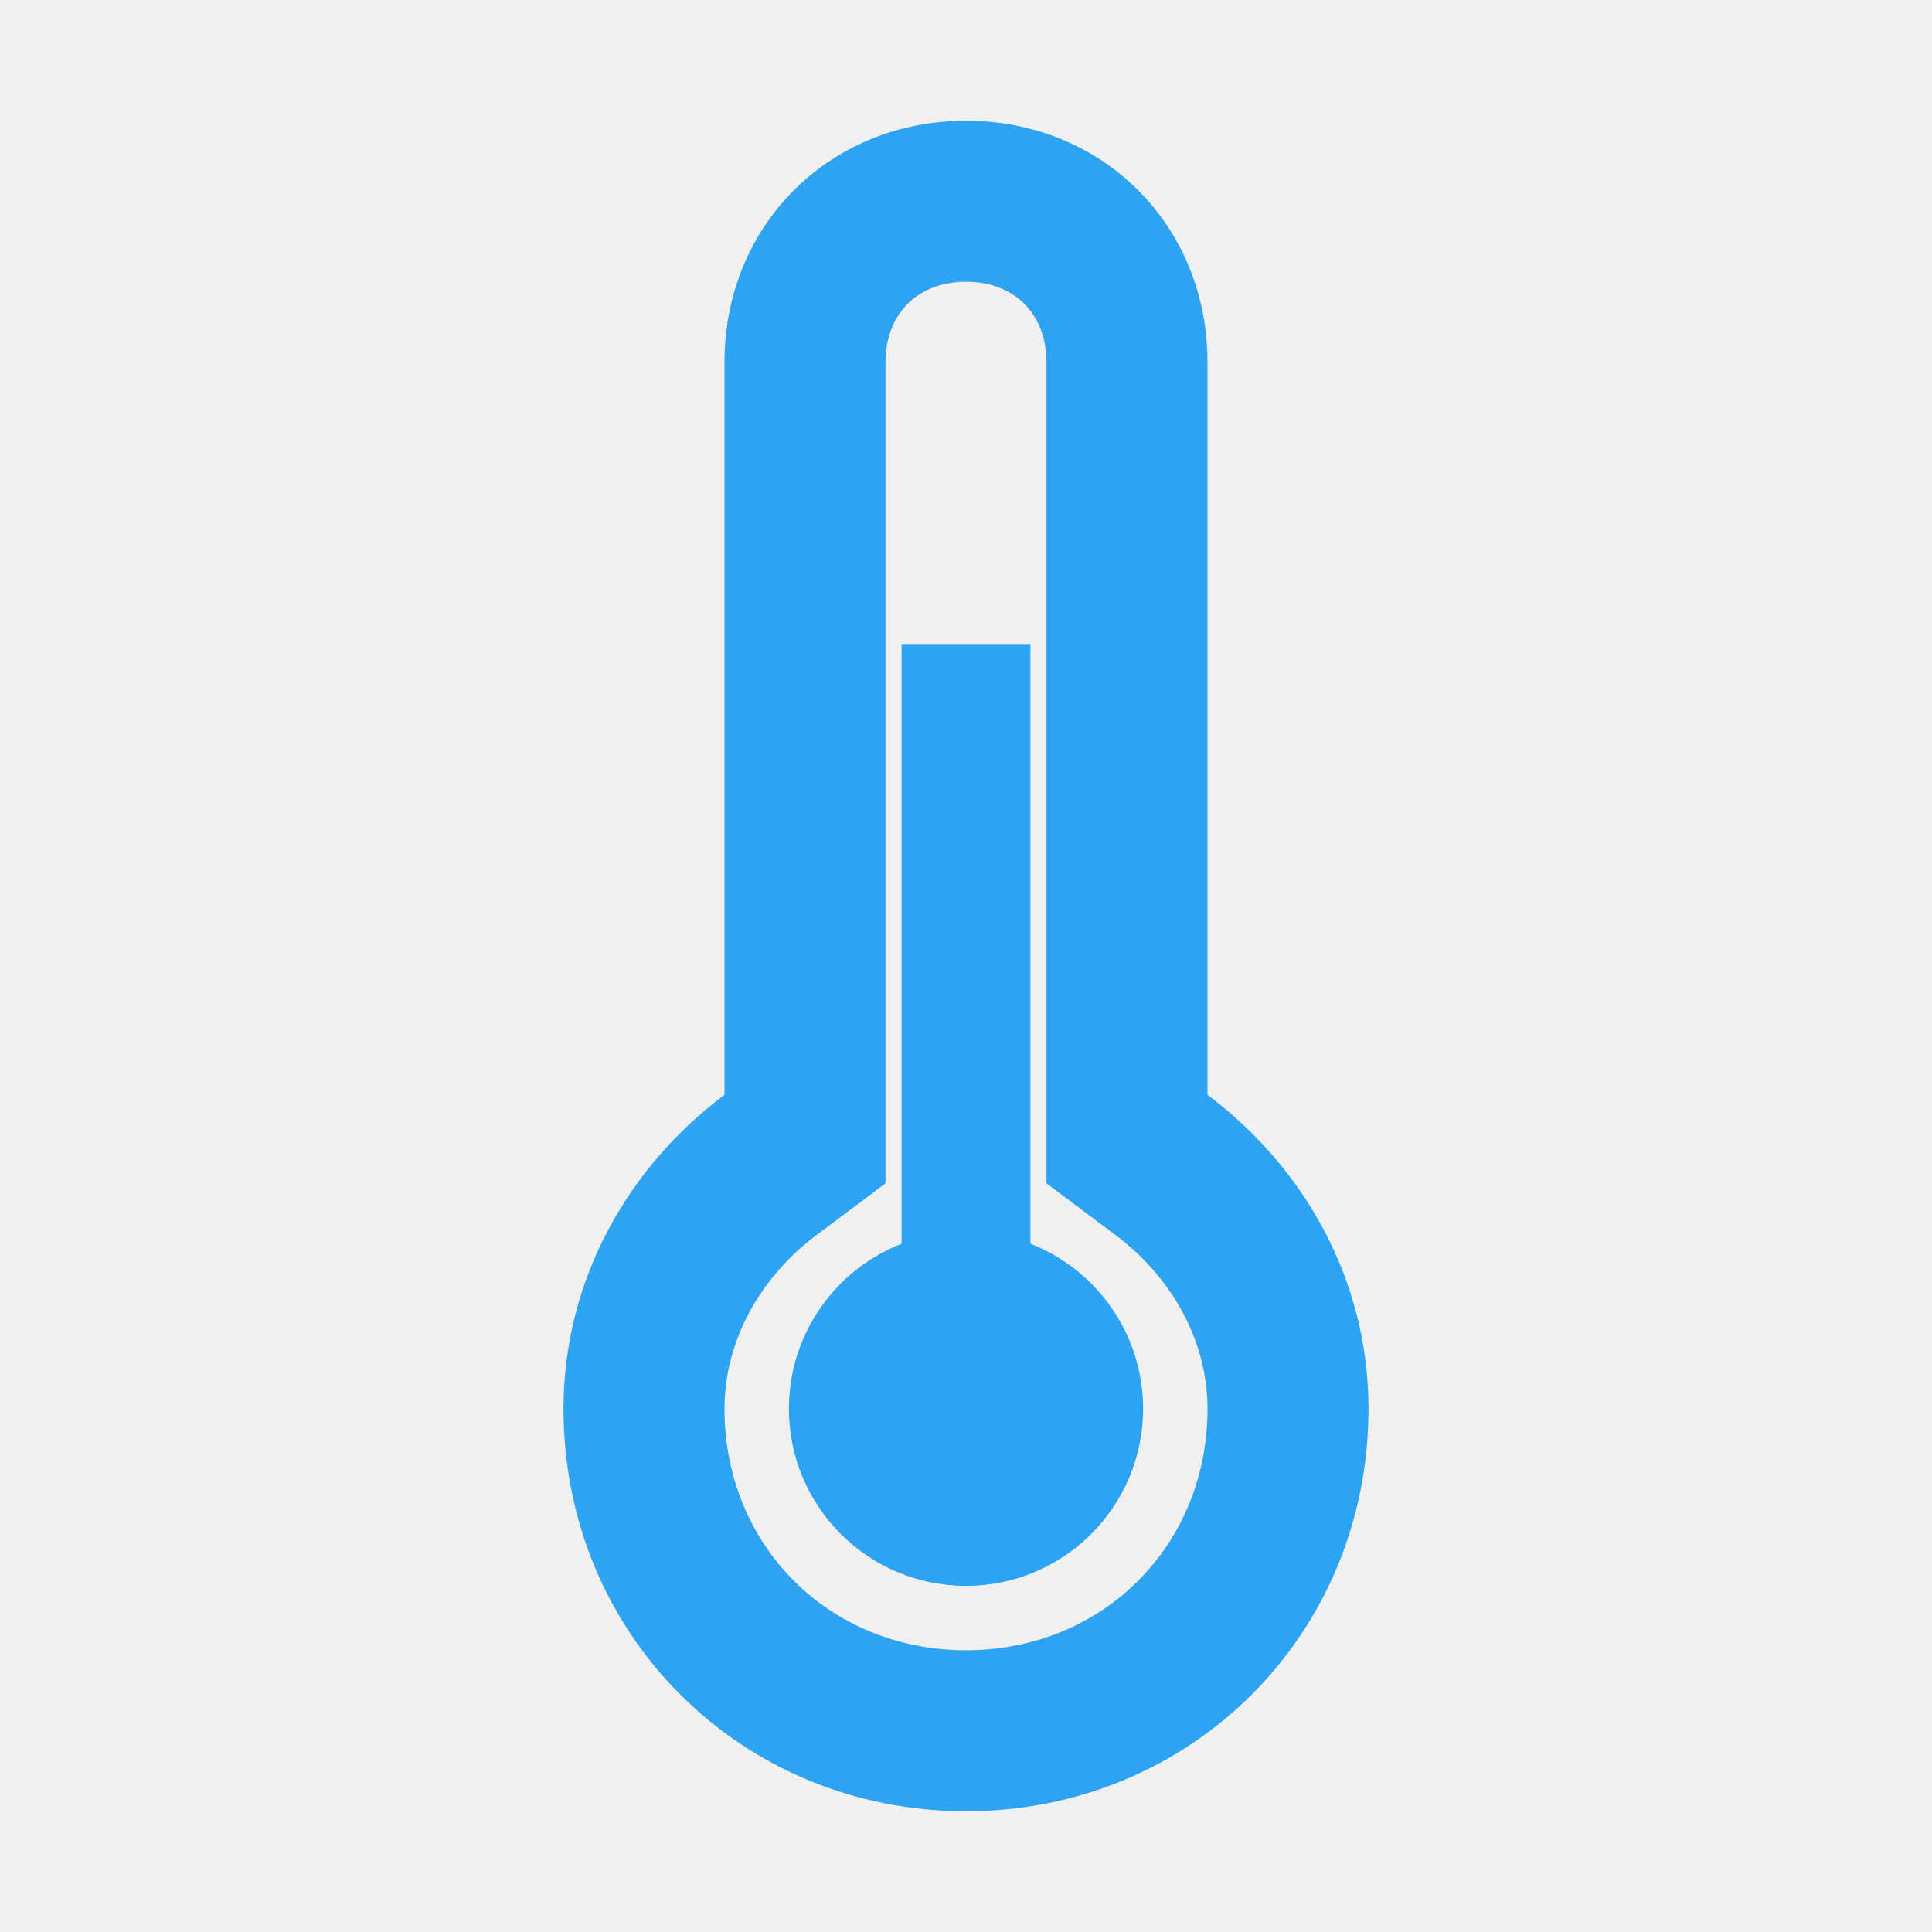
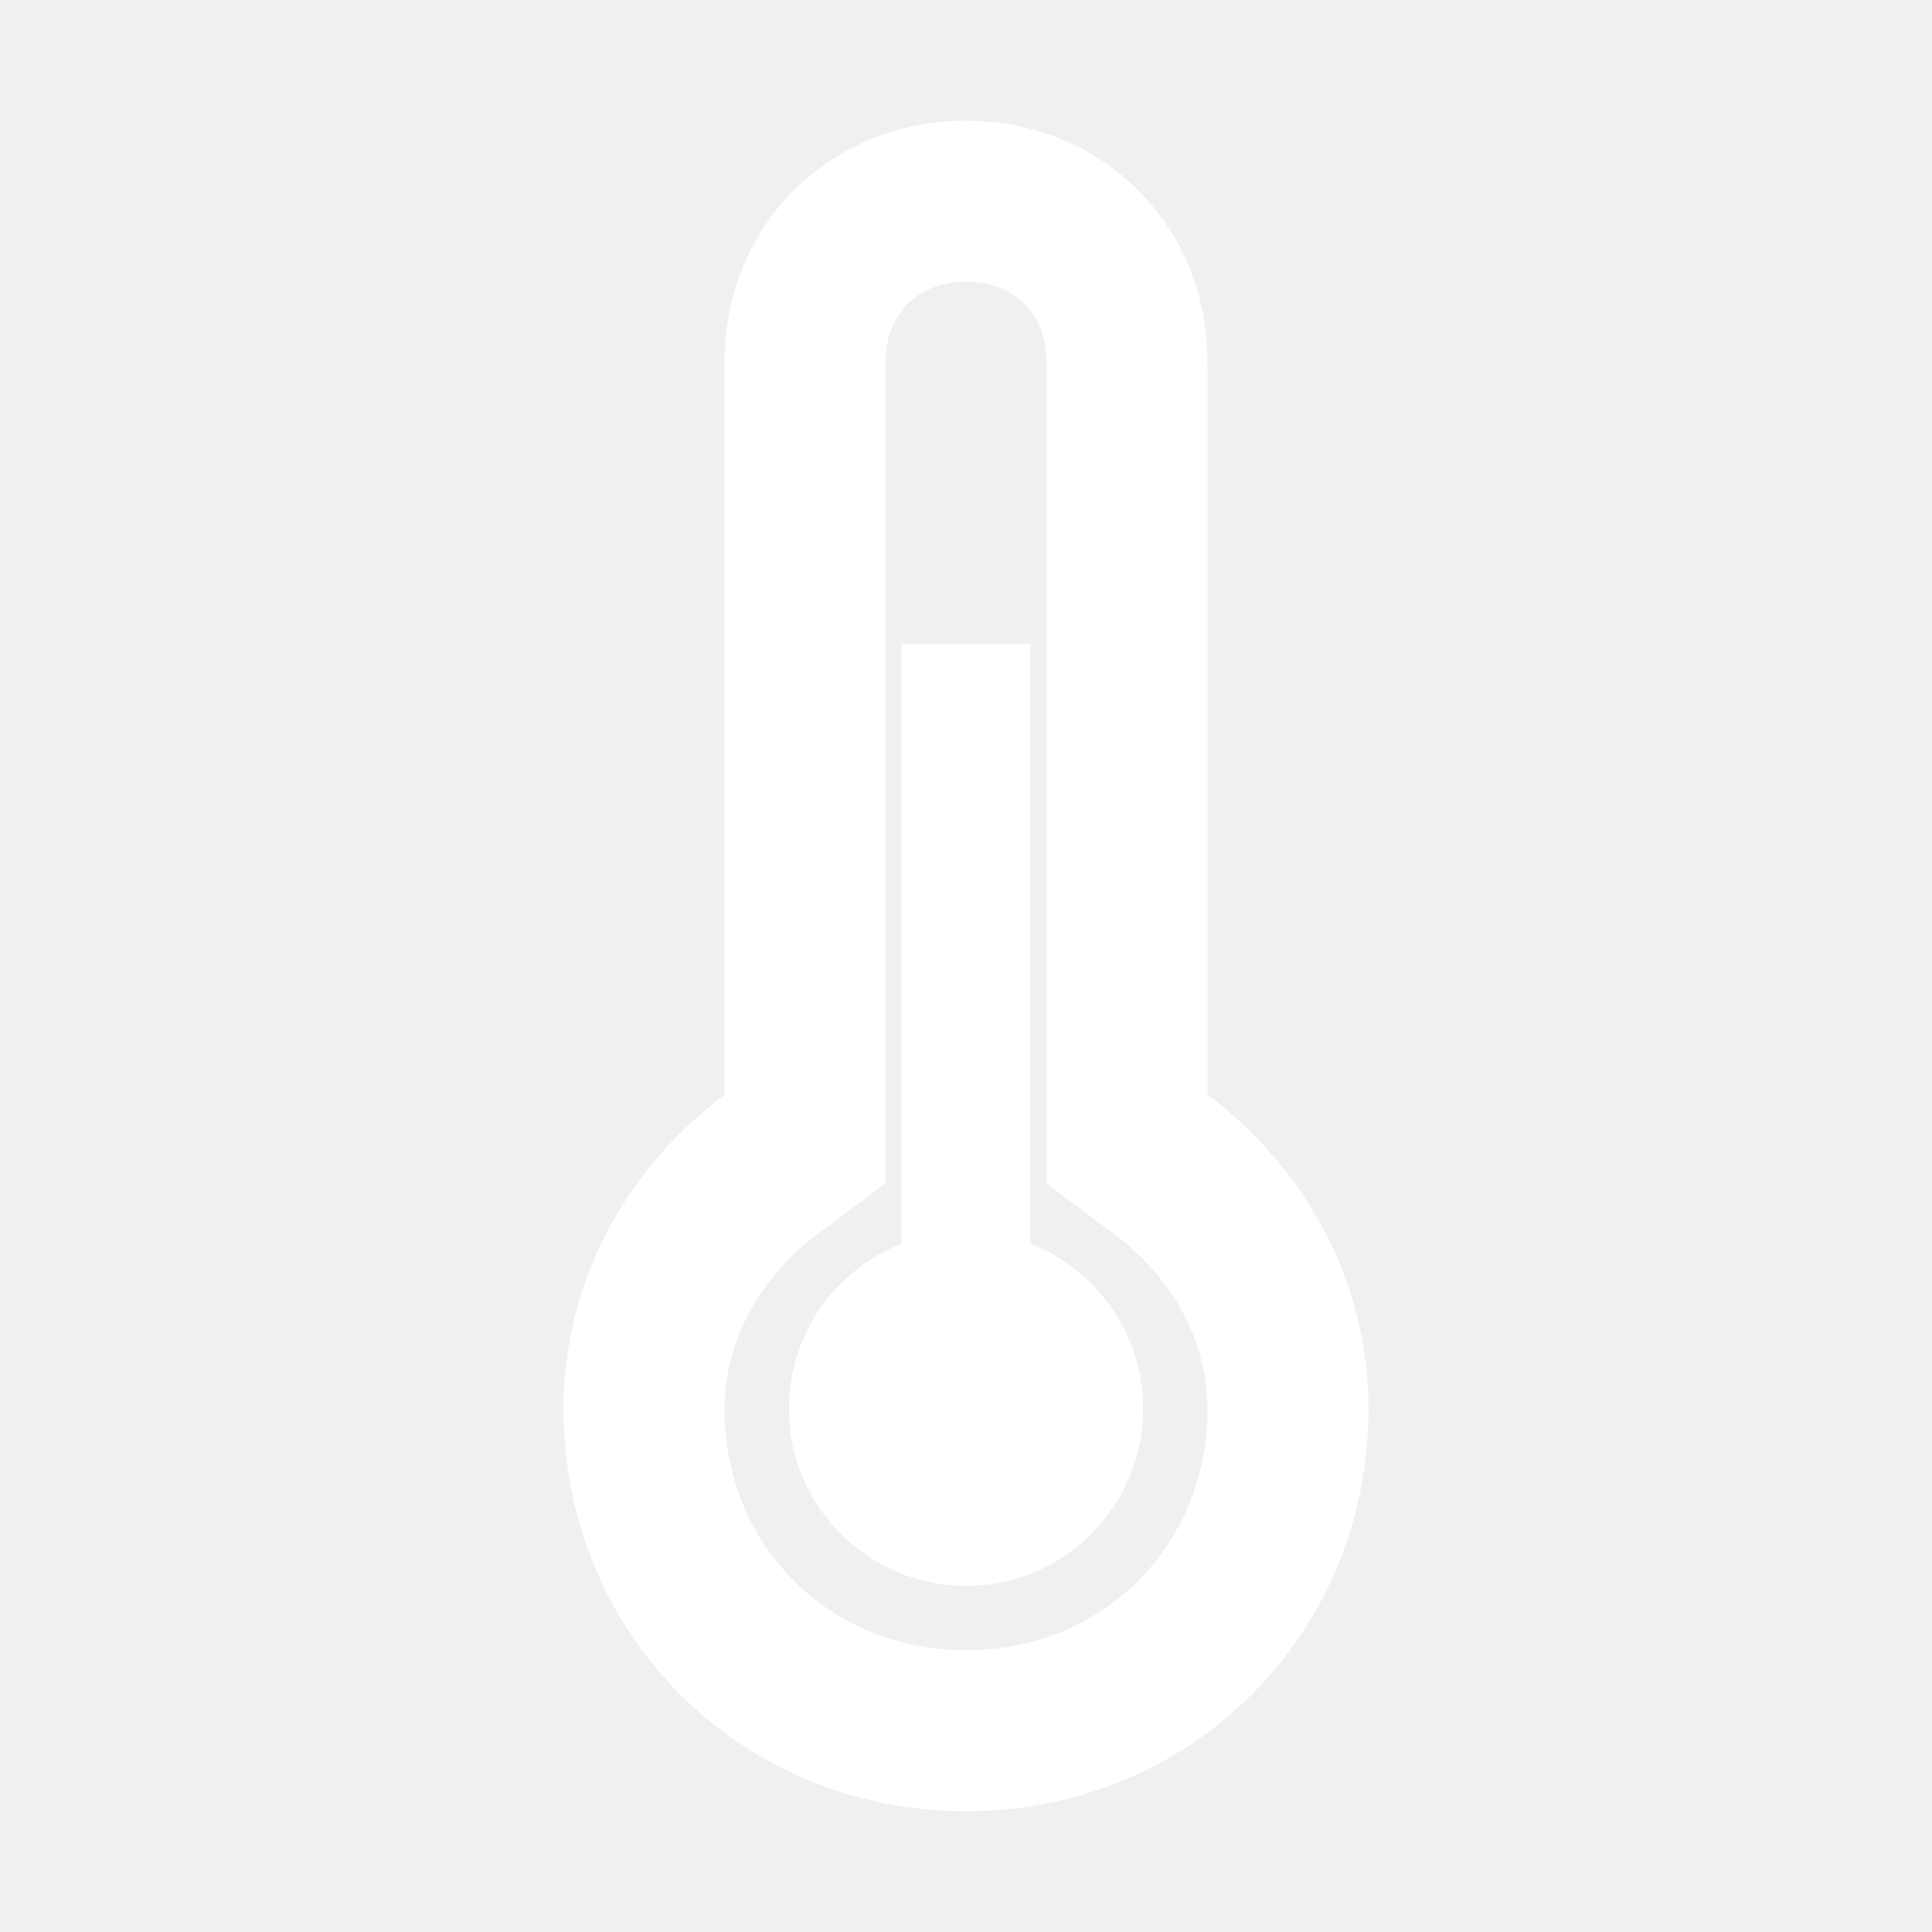
<svg xmlns="http://www.w3.org/2000/svg" width="192" height="192" viewBox="0 0 24 24">
-   <path d="M12 1.5C10.3 1.5 9 2.8 9 4.5V13.6C7.8 14.5 7 15.9 7 17.5 7 20.3 9.2 22.5 12 22.5S17 20.3 17 17.5C17 15.9 16.2 14.5 15 13.6V4.5C15 2.8 13.7 1.5 12 1.5ZM12 3.5C12.6 3.5 13 3.9 13 4.5V14.7L13.8 15.3C14.5 15.8 15 16.6 15 17.5 15 19.2 13.7 20.5 12 20.5S9 19.2 9 17.5C9 16.6 9.5 15.8 10.2 15.3L11 14.7V4.5C11 3.9 11.4 3.5 12 3.5Z" fill="#2EA3F2" fill-rule="evenodd" />
-   <circle cx="12" cy="17.5" r="2.2" fill="#2EA3F2" />
-   <rect x="11.2" y="8" width="1.6" height="9" fill="#2EA3F2" />
+   <path d="M12 1.5C10.3 1.5 9 2.8 9 4.5V13.6C7.8 14.5 7 15.9 7 17.5 7 20.3 9.2 22.5 12 22.5S17 20.3 17 17.5C17 15.9 16.2 14.5 15 13.6V4.5C15 2.8 13.7 1.5 12 1.5ZM12 3.5C12.6 3.5 13 3.9 13 4.5V14.7L13.8 15.3C14.5 15.8 15 16.6 15 17.5 15 19.2 13.7 20.5 12 20.5S9 19.2 9 17.5C9 16.6 9.5 15.8 10.2 15.3L11 14.7V4.5C11 3.9 11.4 3.5 12 3.5Z" fill="#FFFFFF" fill-rule="evenodd" />
+   <circle cx="12" cy="17.5" r="2.2" fill="#FFFFFF" />
+   <rect x="11.2" y="8" width="1.6" height="9" fill="#FFFFFF" />
</svg>
